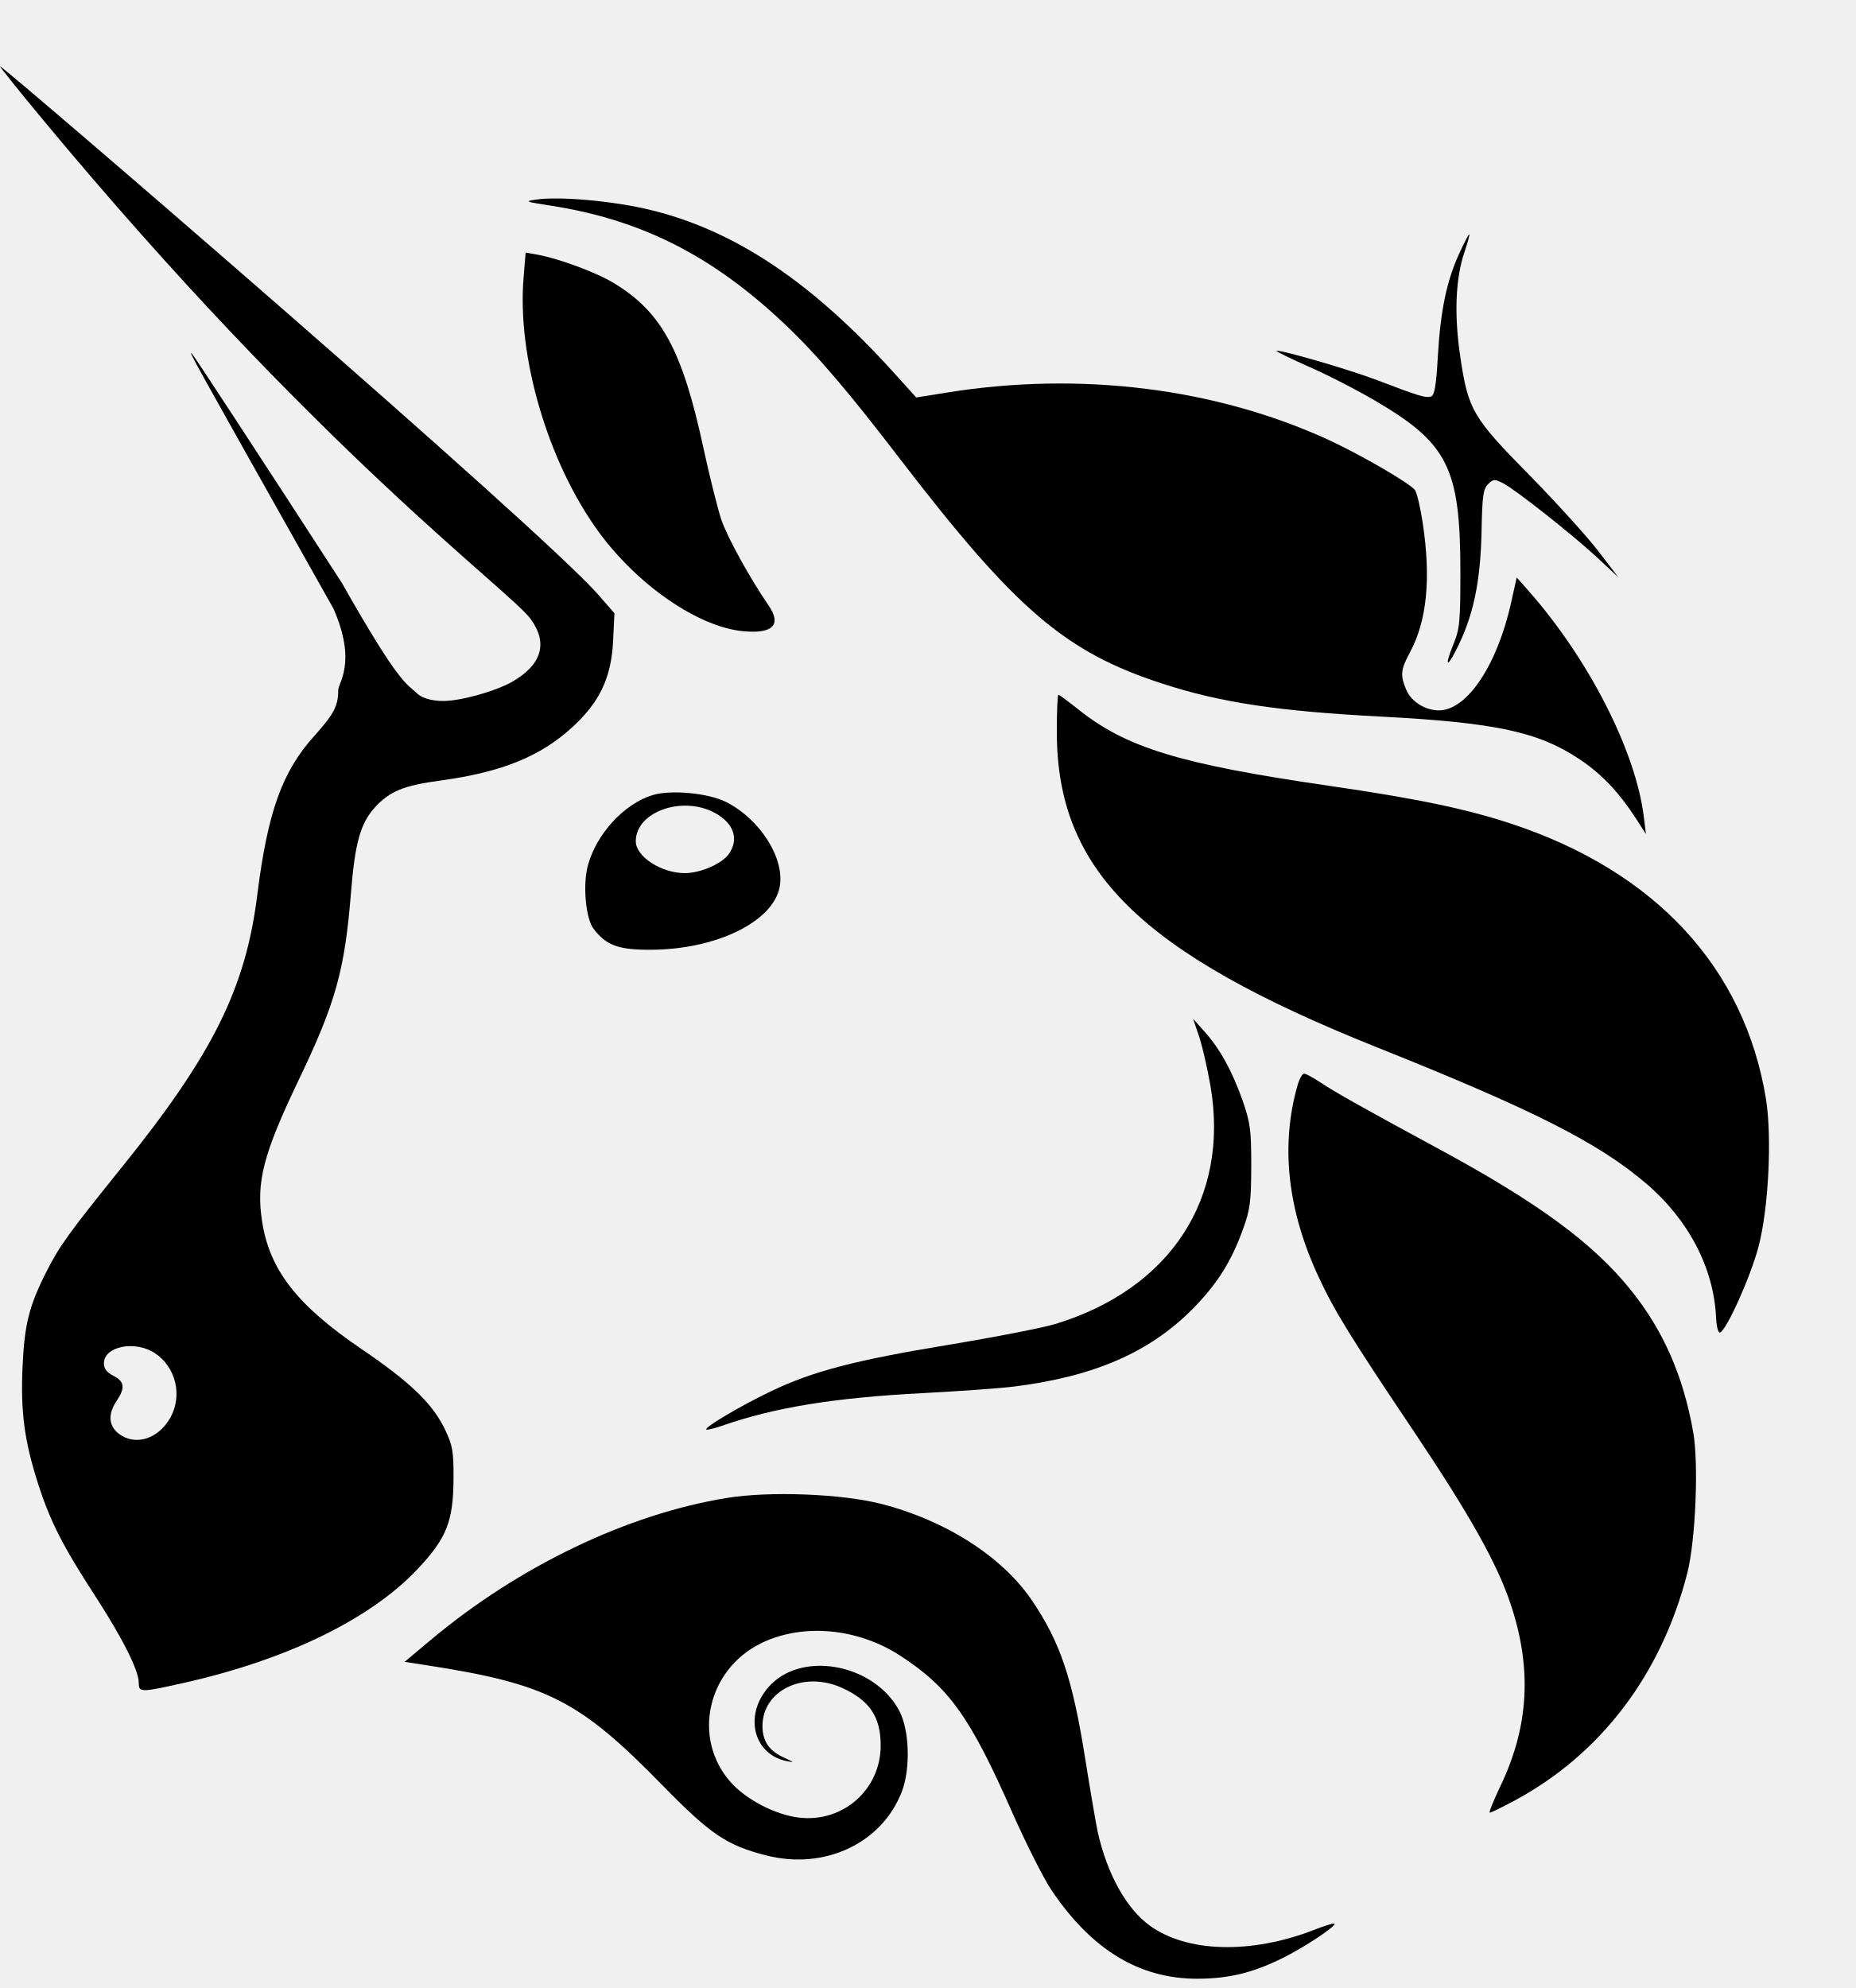
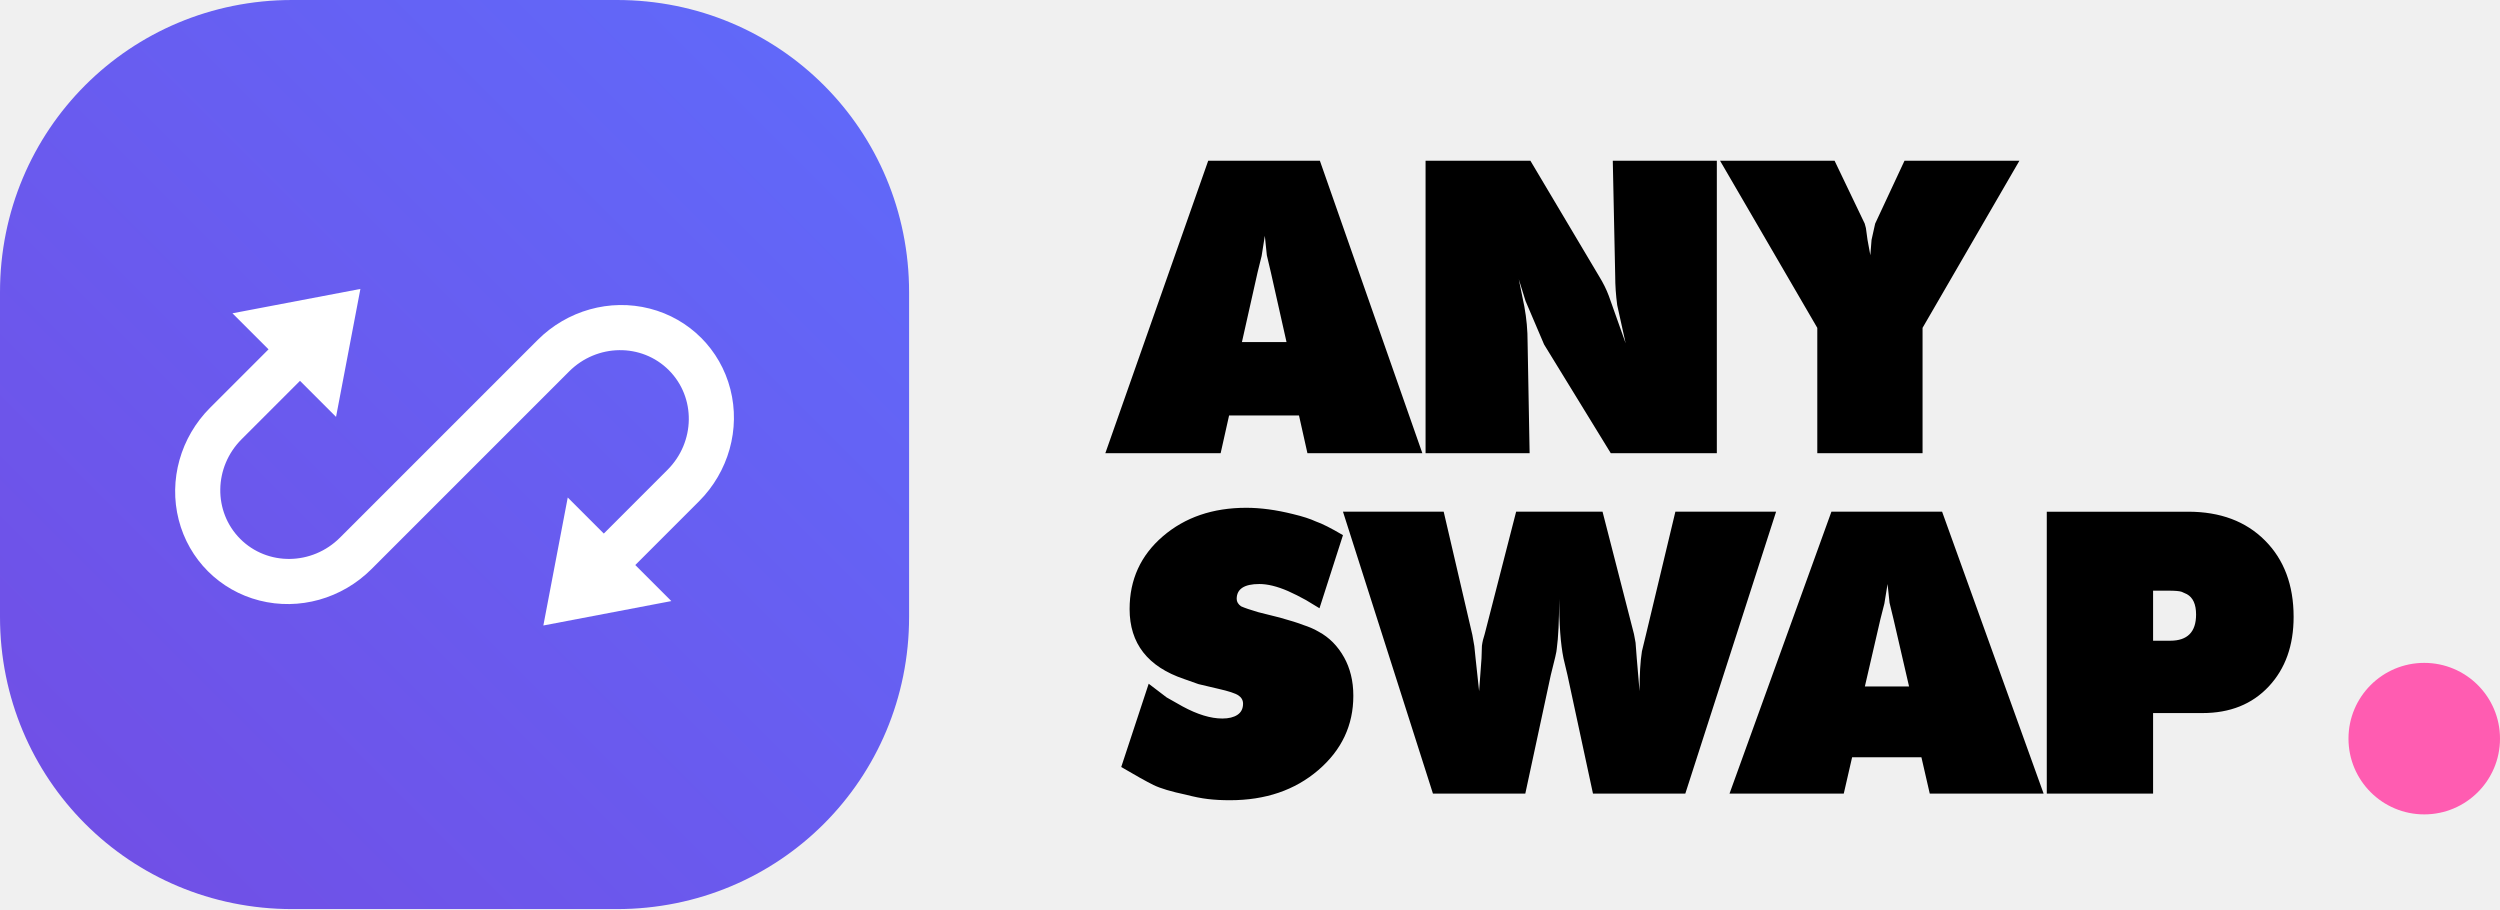
- <svg xmlns="http://www.w3.org/2000/svg" width="14" height="15" viewBox="0 0 14 15" fill="none">
-   <g style="mix-blend-mode:darken">
-     <path d="M4.152 1.551C3.964 1.522 3.956 1.519 4.045 1.506C4.214 1.48 4.615 1.515 4.891 1.58C5.535 1.732 6.121 2.122 6.747 2.815L6.913 2.999L7.151 2.961C8.153 2.801 9.172 2.928 10.024 3.319C10.259 3.427 10.629 3.641 10.675 3.696C10.69 3.714 10.717 3.827 10.735 3.947C10.798 4.365 10.767 4.684 10.638 4.923C10.568 5.053 10.564 5.094 10.611 5.206C10.649 5.294 10.753 5.36 10.857 5.36C11.069 5.36 11.297 5.019 11.402 4.546L11.444 4.357L11.527 4.451C11.983 4.965 12.342 5.665 12.403 6.163L12.419 6.293L12.343 6.175C12.211 5.972 12.078 5.833 11.908 5.722C11.602 5.521 11.279 5.452 10.422 5.407C9.648 5.367 9.21 5.301 8.776 5.16C8.037 4.921 7.665 4.602 6.787 3.458C6.397 2.949 6.157 2.668 5.917 2.442C5.372 1.927 4.837 1.657 4.152 1.551Z" fill="black" />
-     <path d="M10.849 2.686C10.869 2.346 10.915 2.121 11.009 1.916C11.046 1.835 11.08 1.768 11.086 1.768C11.091 1.768 11.075 1.828 11.05 1.901C10.982 2.101 10.971 2.373 11.018 2.69C11.077 3.092 11.111 3.15 11.539 3.584C11.739 3.788 11.972 4.045 12.057 4.155L12.211 4.356L12.057 4.212C11.869 4.037 11.436 3.695 11.341 3.646C11.277 3.614 11.267 3.614 11.228 3.653C11.191 3.689 11.184 3.743 11.179 3.999C11.171 4.398 11.116 4.654 10.984 4.91C10.913 5.048 10.902 5.019 10.966 4.862C11.014 4.746 11.019 4.694 11.019 4.308C11.018 3.533 10.925 3.346 10.382 3.027C10.245 2.946 10.018 2.829 9.878 2.768C9.739 2.706 9.628 2.652 9.632 2.648C9.647 2.633 10.177 2.787 10.39 2.868C10.708 2.99 10.76 3.005 10.799 2.991C10.824 2.981 10.837 2.906 10.849 2.686Z" fill="black" />
-     <path d="M4.517 4.013C4.136 3.491 3.899 2.69 3.951 2.091L3.966 1.906L4.053 1.921C4.217 1.951 4.498 2.055 4.63 2.135C4.991 2.353 5.148 2.64 5.307 3.378C5.354 3.594 5.415 3.839 5.443 3.922C5.488 4.055 5.66 4.366 5.799 4.568C5.899 4.714 5.833 4.783 5.611 4.763C5.272 4.733 4.813 4.418 4.517 4.013Z" fill="black" />
-     <path d="M10.386 7.901C8.602 7.187 7.974 6.567 7.974 5.522C7.974 5.368 7.979 5.242 7.986 5.242C7.992 5.242 8.061 5.293 8.139 5.355C8.501 5.643 8.906 5.766 10.027 5.929C10.688 6.025 11.059 6.102 11.402 6.215C12.49 6.574 13.164 7.302 13.325 8.294C13.371 8.583 13.344 9.123 13.268 9.408C13.209 9.633 13.026 10.039 12.978 10.054C12.964 10.059 12.951 10.008 12.948 9.938C12.93 9.566 12.74 9.203 12.422 8.931C12.06 8.622 11.575 8.376 10.386 7.901Z" fill="black" />
-     <path d="M9.134 8.197C9.111 8.065 9.073 7.896 9.048 7.822L9.002 7.687L9.087 7.782C9.204 7.912 9.296 8.079 9.375 8.302C9.434 8.472 9.441 8.522 9.441 8.798C9.44 9.069 9.433 9.126 9.377 9.279C9.29 9.52 9.182 9.69 9.001 9.874C8.675 10.204 8.256 10.386 7.651 10.462C7.546 10.475 7.24 10.497 6.971 10.511C6.292 10.546 5.845 10.619 5.444 10.759C5.386 10.779 5.335 10.791 5.329 10.786C5.313 10.77 5.587 10.608 5.812 10.5C6.13 10.347 6.447 10.264 7.157 10.147C7.508 10.089 7.87 10.018 7.962 9.99C8.83 9.726 9.277 9.043 9.134 8.197Z" fill="black" />
-     <path d="M9.952 9.641C9.715 9.135 9.66 8.646 9.79 8.19C9.804 8.141 9.826 8.101 9.84 8.101C9.853 8.101 9.909 8.131 9.964 8.168C10.073 8.241 10.292 8.364 10.876 8.68C11.604 9.075 12.02 9.38 12.302 9.73C12.549 10.035 12.702 10.384 12.776 10.808C12.818 11.049 12.793 11.628 12.731 11.87C12.535 12.634 12.08 13.234 11.431 13.584C11.336 13.635 11.251 13.677 11.241 13.677C11.232 13.678 11.267 13.59 11.318 13.483C11.537 13.029 11.562 12.588 11.396 12.097C11.295 11.796 11.089 11.429 10.673 10.808C10.189 10.087 10.071 9.895 9.952 9.641Z" fill="black" />
-     <path d="M3.25 12.374C3.913 11.818 4.736 11.423 5.487 11.302C5.81 11.25 6.349 11.271 6.648 11.347C7.128 11.469 7.558 11.742 7.781 12.068C7.999 12.387 8.093 12.664 8.19 13.282C8.229 13.525 8.271 13.77 8.283 13.825C8.356 14.145 8.499 14.401 8.675 14.529C8.956 14.733 9.439 14.746 9.914 14.562C9.994 14.53 10.064 14.509 10.069 14.514C10.086 14.531 9.847 14.69 9.678 14.774C9.451 14.886 9.271 14.93 9.031 14.93C8.596 14.93 8.235 14.71 7.934 14.262C7.874 14.173 7.741 13.909 7.637 13.674C7.319 12.953 7.162 12.733 6.793 12.493C6.471 12.283 6.056 12.246 5.744 12.398C5.335 12.598 5.22 13.118 5.514 13.448C5.631 13.579 5.848 13.692 6.026 13.714C6.359 13.755 6.645 13.504 6.645 13.17C6.645 12.953 6.561 12.829 6.35 12.734C6.061 12.605 5.752 12.756 5.753 13.025C5.754 13.14 5.804 13.212 5.92 13.264C5.994 13.298 5.996 13.3 5.935 13.288C5.671 13.233 5.609 12.916 5.821 12.706C6.077 12.454 6.605 12.565 6.786 12.91C6.862 13.055 6.871 13.343 6.805 13.517C6.656 13.907 6.223 14.112 5.783 14C5.484 13.924 5.362 13.842 5.001 13.473C4.374 12.831 4.131 12.706 3.227 12.566L3.053 12.539L3.25 12.374Z" fill="black" />
-     <path fill-rule="evenodd" clip-rule="evenodd" d="M0.308 0.884C2.402 3.41 3.845 4.452 4.005 4.672C4.137 4.854 4.087 5.018 3.861 5.146C3.735 5.217 3.475 5.289 3.346 5.289C3.199 5.289 3.148 5.233 3.148 5.233C3.063 5.153 3.015 5.167 2.578 4.396C1.972 3.46 1.464 2.684 1.45 2.671C1.418 2.641 1.419 2.642 2.517 4.594C2.694 5.001 2.552 5.15 2.552 5.208C2.552 5.326 2.519 5.388 2.373 5.551C2.129 5.821 2.02 6.125 1.941 6.754C1.853 7.459 1.605 7.957 0.917 8.81C0.515 9.309 0.449 9.4 0.347 9.602C0.219 9.855 0.184 9.997 0.17 10.316C0.155 10.655 0.184 10.873 0.288 11.197C0.379 11.48 0.474 11.666 0.717 12.04C0.926 12.363 1.047 12.603 1.047 12.697C1.047 12.771 1.061 12.771 1.386 12.698C2.163 12.524 2.794 12.217 3.149 11.841C3.369 11.608 3.42 11.48 3.422 11.161C3.423 10.953 3.416 10.909 3.359 10.789C3.267 10.594 3.099 10.431 2.728 10.179C2.243 9.85 2.035 9.584 1.978 9.219C1.931 8.919 1.986 8.708 2.254 8.148C2.532 7.569 2.601 7.322 2.648 6.739C2.678 6.362 2.719 6.213 2.828 6.093C2.942 5.969 3.044 5.927 3.326 5.889C3.785 5.826 4.077 5.708 4.317 5.488C4.525 5.298 4.612 5.114 4.626 4.837L4.636 4.627L4.519 4.493C4.098 4.004 0.026 0.5 0 0.5C-0.005 0.5 0.133 0.673 0.308 0.884ZM1.284 10.699C1.379 10.531 1.328 10.316 1.169 10.21C1.018 10.111 0.784 10.158 0.784 10.287C0.784 10.327 0.806 10.356 0.856 10.381C0.94 10.424 0.946 10.472 0.88 10.57C0.813 10.67 0.819 10.757 0.895 10.817C1.018 10.912 1.192 10.86 1.284 10.699Z" fill="black" />
-     <path fill-rule="evenodd" clip-rule="evenodd" d="M4.925 5.999C4.71 6.064 4.501 6.291 4.436 6.529C4.396 6.674 4.419 6.929 4.478 7.007C4.574 7.134 4.666 7.168 4.917 7.166C5.407 7.163 5.833 6.954 5.883 6.692C5.923 6.478 5.736 6.181 5.478 6.051C5.345 5.984 5.062 5.957 4.925 5.999ZM5.499 6.444C5.574 6.337 5.541 6.222 5.412 6.144C5.168 5.995 4.797 6.118 4.797 6.348C4.797 6.463 4.99 6.588 5.167 6.588C5.285 6.588 5.446 6.518 5.499 6.444Z" fill="black" />
+ <svg xmlns="http://www.w3.org/2000/svg" width="132" height="48" viewBox="0 0 132 48">
+   <defs>
+     <linearGradient id="prefix__a" x1="100%" x2="0%" y1="0%" y2="100%">
+       <stop offset="0%" stop-color="#5F6BFB" />
+       <stop offset="100%" stop-color="#724DE4" />
+     </linearGradient>
+   </defs>
+   <g fill="none" fill-rule="evenodd">
+     <path fill="url(#prefix__a)" d="M32.571 0H15.43C6.857 0 0 6.857 0 15.429V32.57C0 41.143 6.857 48 15.429 48H32.57C41.143 48 48 41.143 48 32.571V15.43C48 6.857 41.143 0 32.571 0z" />
+     <path fill="#FFF" d="M11.094 21.529c-1.563 1.562-2.196 3.819-1.658 5.918.536 2.1 2.16 3.724 4.26 4.26 2.099.537 4.355-.096 5.918-1.659l10.434-10.434c1.474-1.474 3.83-1.504 5.265-.07 1.435 1.435 1.404 3.791-.07 5.265l-3.362 3.363-1.904-1.904-1.288 6.758 6.758-1.289-1.904-1.903 3.363-3.363c1.563-1.562 2.196-3.819 1.658-5.918-.536-2.1-2.16-3.724-4.26-4.26-2.099-.537-4.355.096-5.918 1.659L17.952 28.386c-1.474 1.474-3.83 1.504-5.265.07-1.435-1.435-1.404-3.791.07-5.265l3.083-3.083 1.903 1.903 1.286-6.755-6.755 1.286 1.904 1.903-3.084 3.084z" />
+     <g fill="#000" fill-rule="nonzero">
+       <path d="M6.45 15.929l.446-1.992h3.691l.445 1.992H17.1L11.69.488H5.793L.362 15.928H6.45zm3.48-5.868H7.574l.827-3.684.212-.857.17-1.07.106 1.028.212.899.827 3.684zm12.834 5.868l-.106-5.804c0-.357-.014-.689-.043-.996-.028-.307-.07-.617-.127-.932l-.297-1.456.36 1.157.977 2.291 3.521 5.74h5.6V.488h-5.494l.128 6.082c0 .5.035 1.013.106 1.542l.445 2.013-.89-2.506c-.128-.342-.298-.685-.51-1.028L22.806.488H17.27v15.44h5.495zm20.747 0V9.31L48.624.488h-6.067l-1.549 3.32-.19.856-.064.814-.149-.814-.085-.621-.063-.236-1.591-3.32h-6.047l5.134 8.824v6.618h5.558zM6.94 34.252c1.877 0 3.432-.53 4.666-1.59 1.233-1.059 1.85-2.366 1.85-3.922 0-.399-.043-.767-.127-1.104-.084-.337-.203-.643-.357-.919-.336-.605-.785-1.06-1.345-1.362-.14-.083-.277-.151-.41-.206-.133-.056-.263-.104-.39-.145-.28-.11-.693-.24-1.24-.392l-1.155-.29c-.42-.123-.722-.226-.904-.309-.154-.11-.231-.24-.231-.392 0-.523.399-.785 1.198-.785.434 0 .939.124 1.513.372.308.138.624.296.946.475.14.082.378.227.715.433l1.24-3.86c-.63-.371-1.107-.612-1.43-.722-.294-.138-.7-.269-1.219-.393-.882-.22-1.702-.33-2.459-.33-1.765 0-3.233.502-4.403 1.507-1.17 1.005-1.755 2.285-1.755 3.84 0 1.816.96 3.048 2.88 3.695l.756.268 1.05.248c.547.124.901.24 1.062.35.161.11.242.255.242.434 0 .262-.098.458-.294.589-.196.13-.463.196-.799.196-.617 0-1.317-.214-2.102-.64l-.84-.475-.947-.722-1.45 4.397c.77.454 1.338.77 1.703.95.364.178.939.35 1.723.515.42.11.806.186 1.156.227.35.042.736.062 1.156.062zm15.596-.35l1.345-6.256c.21-.812.315-1.273.315-1.383.084-.605.126-1.486.126-2.642 0 1.335.077 2.38.231 3.138l.21.887 1.346 6.255h4.876l4.793-14.884H30.46l-1.556 6.503-.21.867c-.084.523-.126 1.225-.126 2.106l-.147-1.734-.063-.826-.084-.454-1.66-6.462h-4.562l-1.66 6.462c-.07.206-.12.413-.147.62l-.021.66-.127 1.734-.189-1.755-.063-.62-.105-.598-1.513-6.503h-5.318l4.75 14.884h4.877zm16.815 0l.441-1.92h3.658l.441 1.92h6.012l-5.36-14.885h-5.844l-5.38 14.884h6.032zm3.447-5.657h-2.333l.82-3.55.21-.826.168-1.033.105.991.21.867.82 3.551zm12.885 5.656V29.65h2.606c1.458 0 2.624-.468 3.5-1.404.876-.936 1.314-2.16 1.314-3.674 0-1.68-.505-3.025-1.514-4.036-1.009-1.012-2.36-1.518-4.056-1.518H50.07v14.884h5.612zm.904-8.071h-.904v-2.643h.799c.364 0 .602.021.714.062l.274.124c.322.18.483.537.483 1.074 0 .922-.455 1.383-1.366 1.383z" transform="translate(58 8)" />
+     </g>
+     <circle cx="128" cy="39" r="4" fill="#FF5CB1" />
  </g>
</svg>
